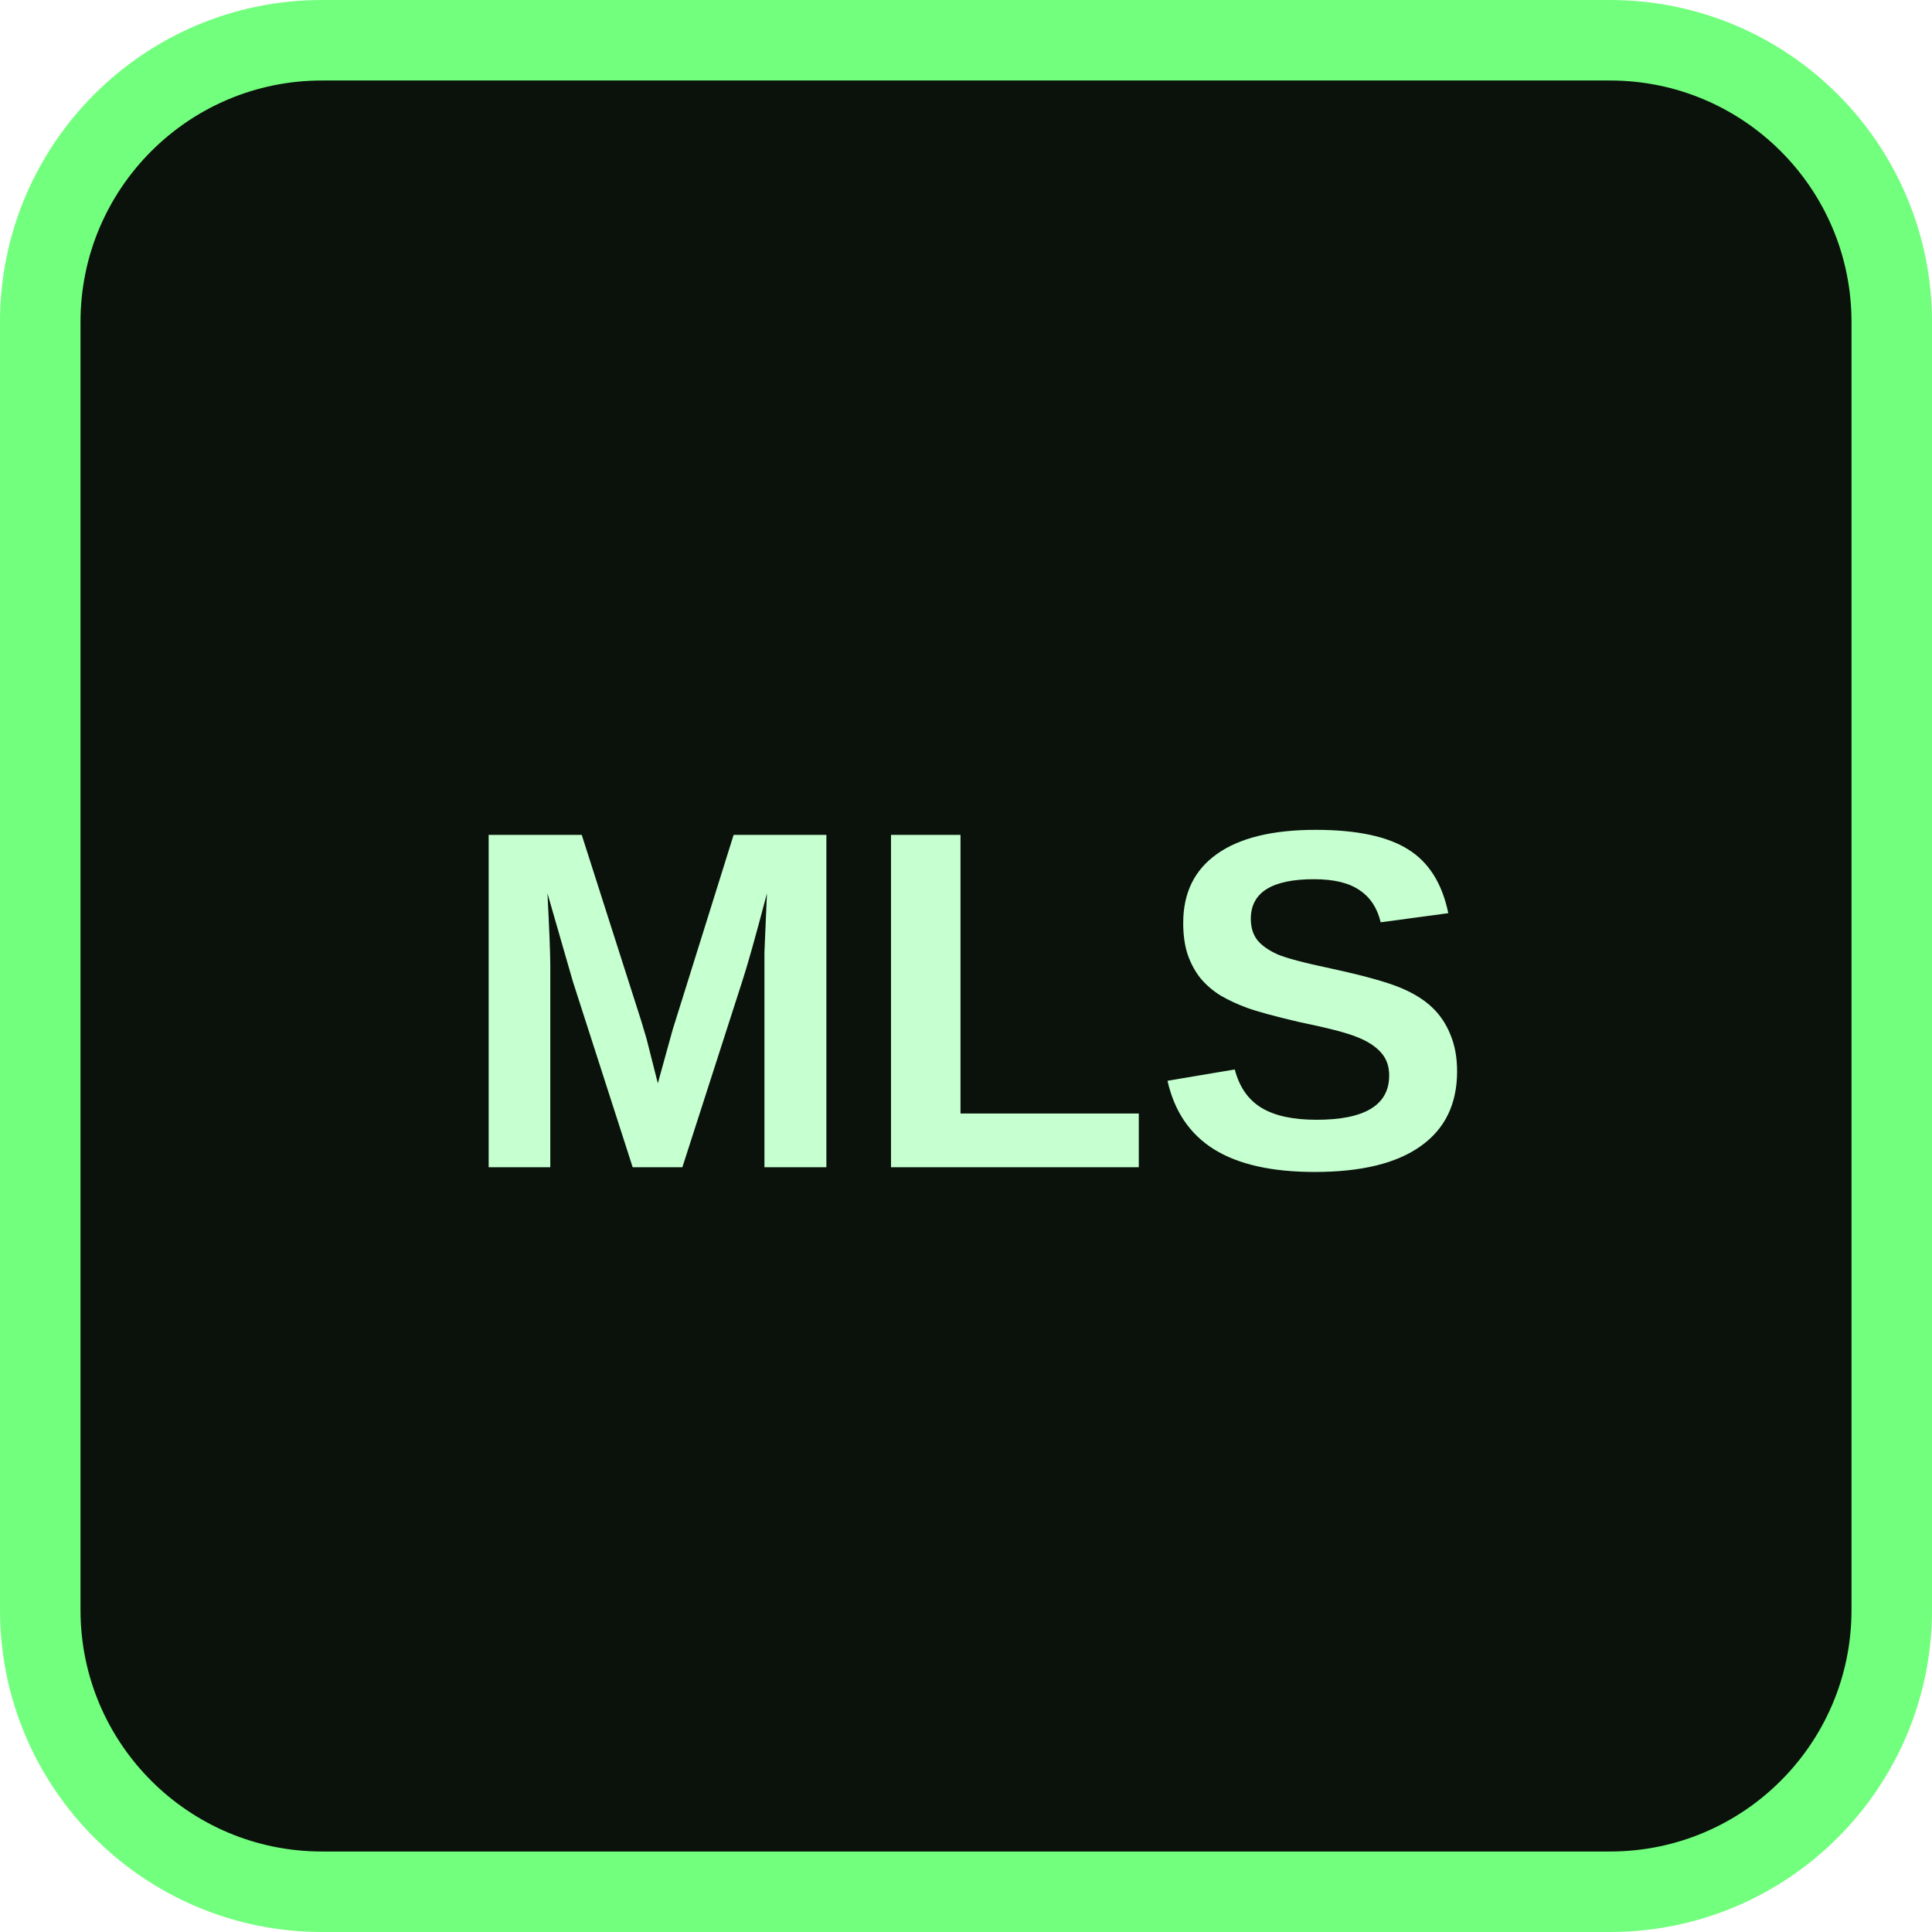
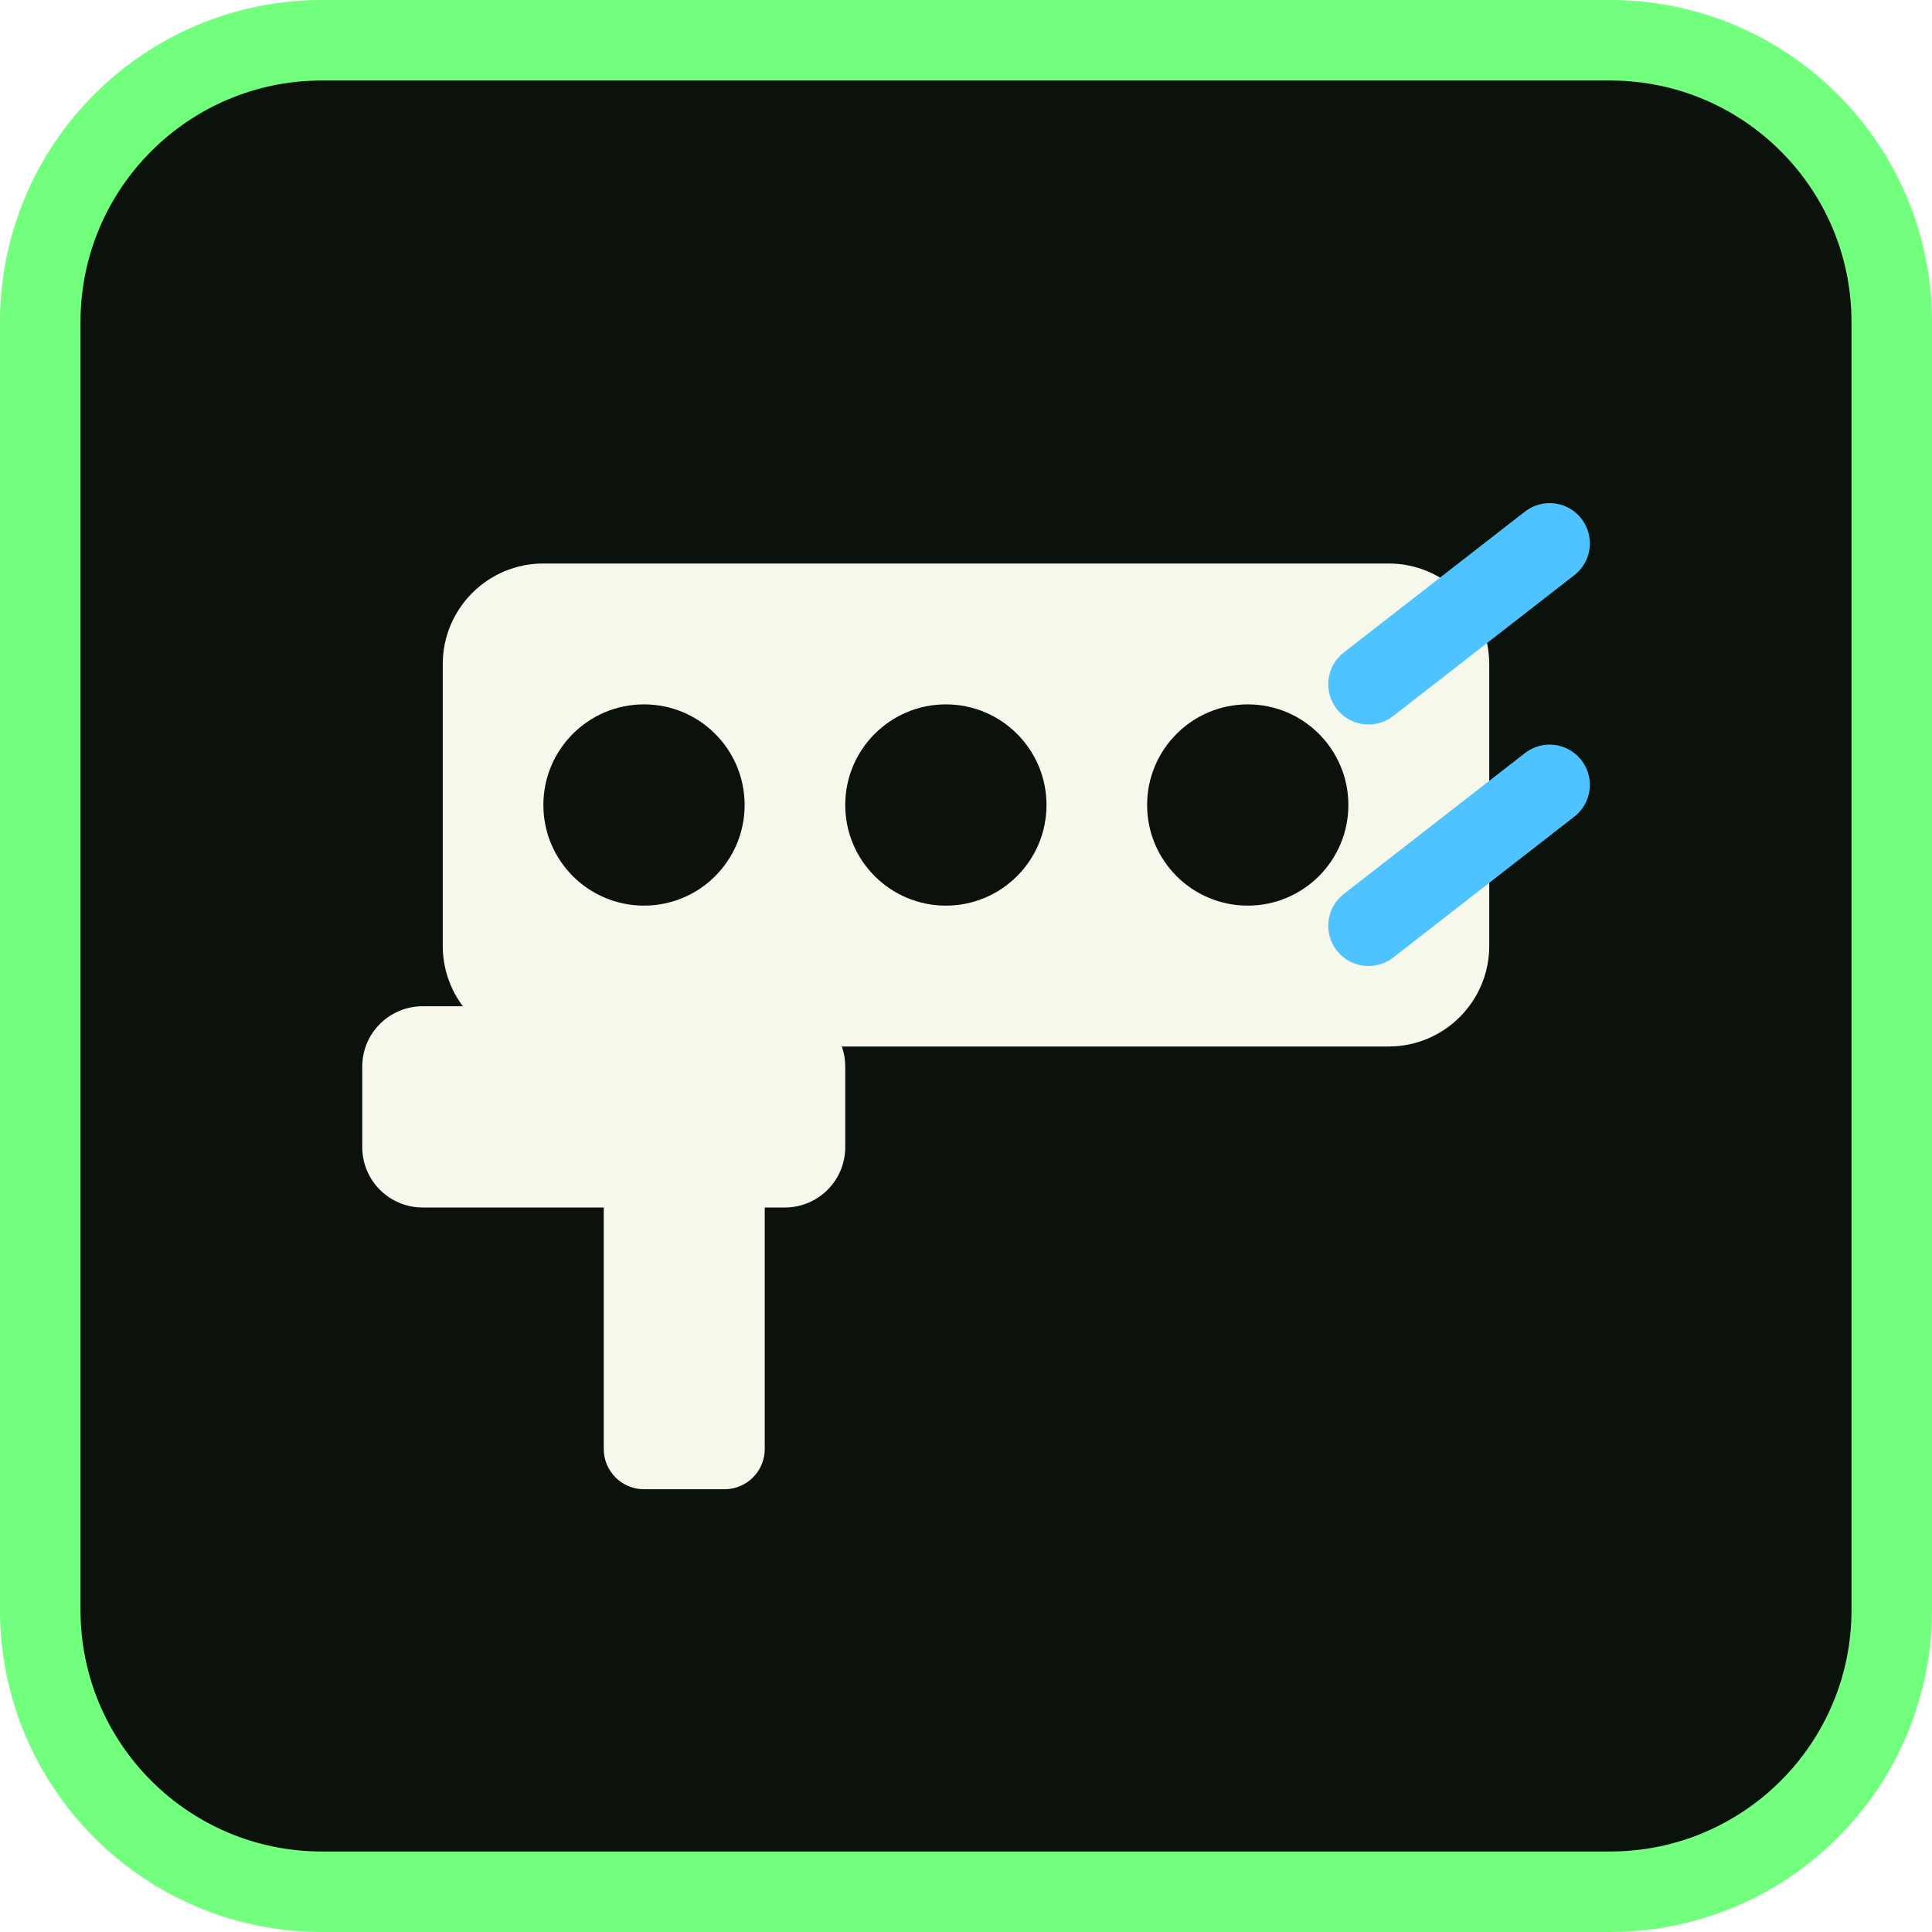
<svg xmlns="http://www.w3.org/2000/svg" viewBox="0 0 96 96">
  <rect x="2" y="2" width="92" height="92" rx="14" fill="#0a120b" stroke="#72ff7d" stroke-width="4" />
-   <text x="48" y="58" text-anchor="middle" font-family="Segoe UI, Arial, sans-serif" font-size="24" font-weight="700" fill="#c6ffd0">MLS</text>
+   <g fill="#f5f8eb">
+     <rect x="22" y="28" width="52" height="24" rx="5" />
+     <rect x="18" y="50" width="24" height="10" rx="3" />
+     <rect x="30" y="58" width="8" height="16" rx="2" />
+     <circle cx="32" cy="40" r="5" fill="#0a120b" />
+     <circle cx="47" cy="40" r="5" fill="#0a120b" />
+     <circle cx="62" cy="40" r="5" fill="#0a120b" />
+   </g>
+   <path d="M68 34l9-7M68 46l9-7" stroke="#4fc3ff" stroke-width="4" stroke-linecap="round" />
</svg>
